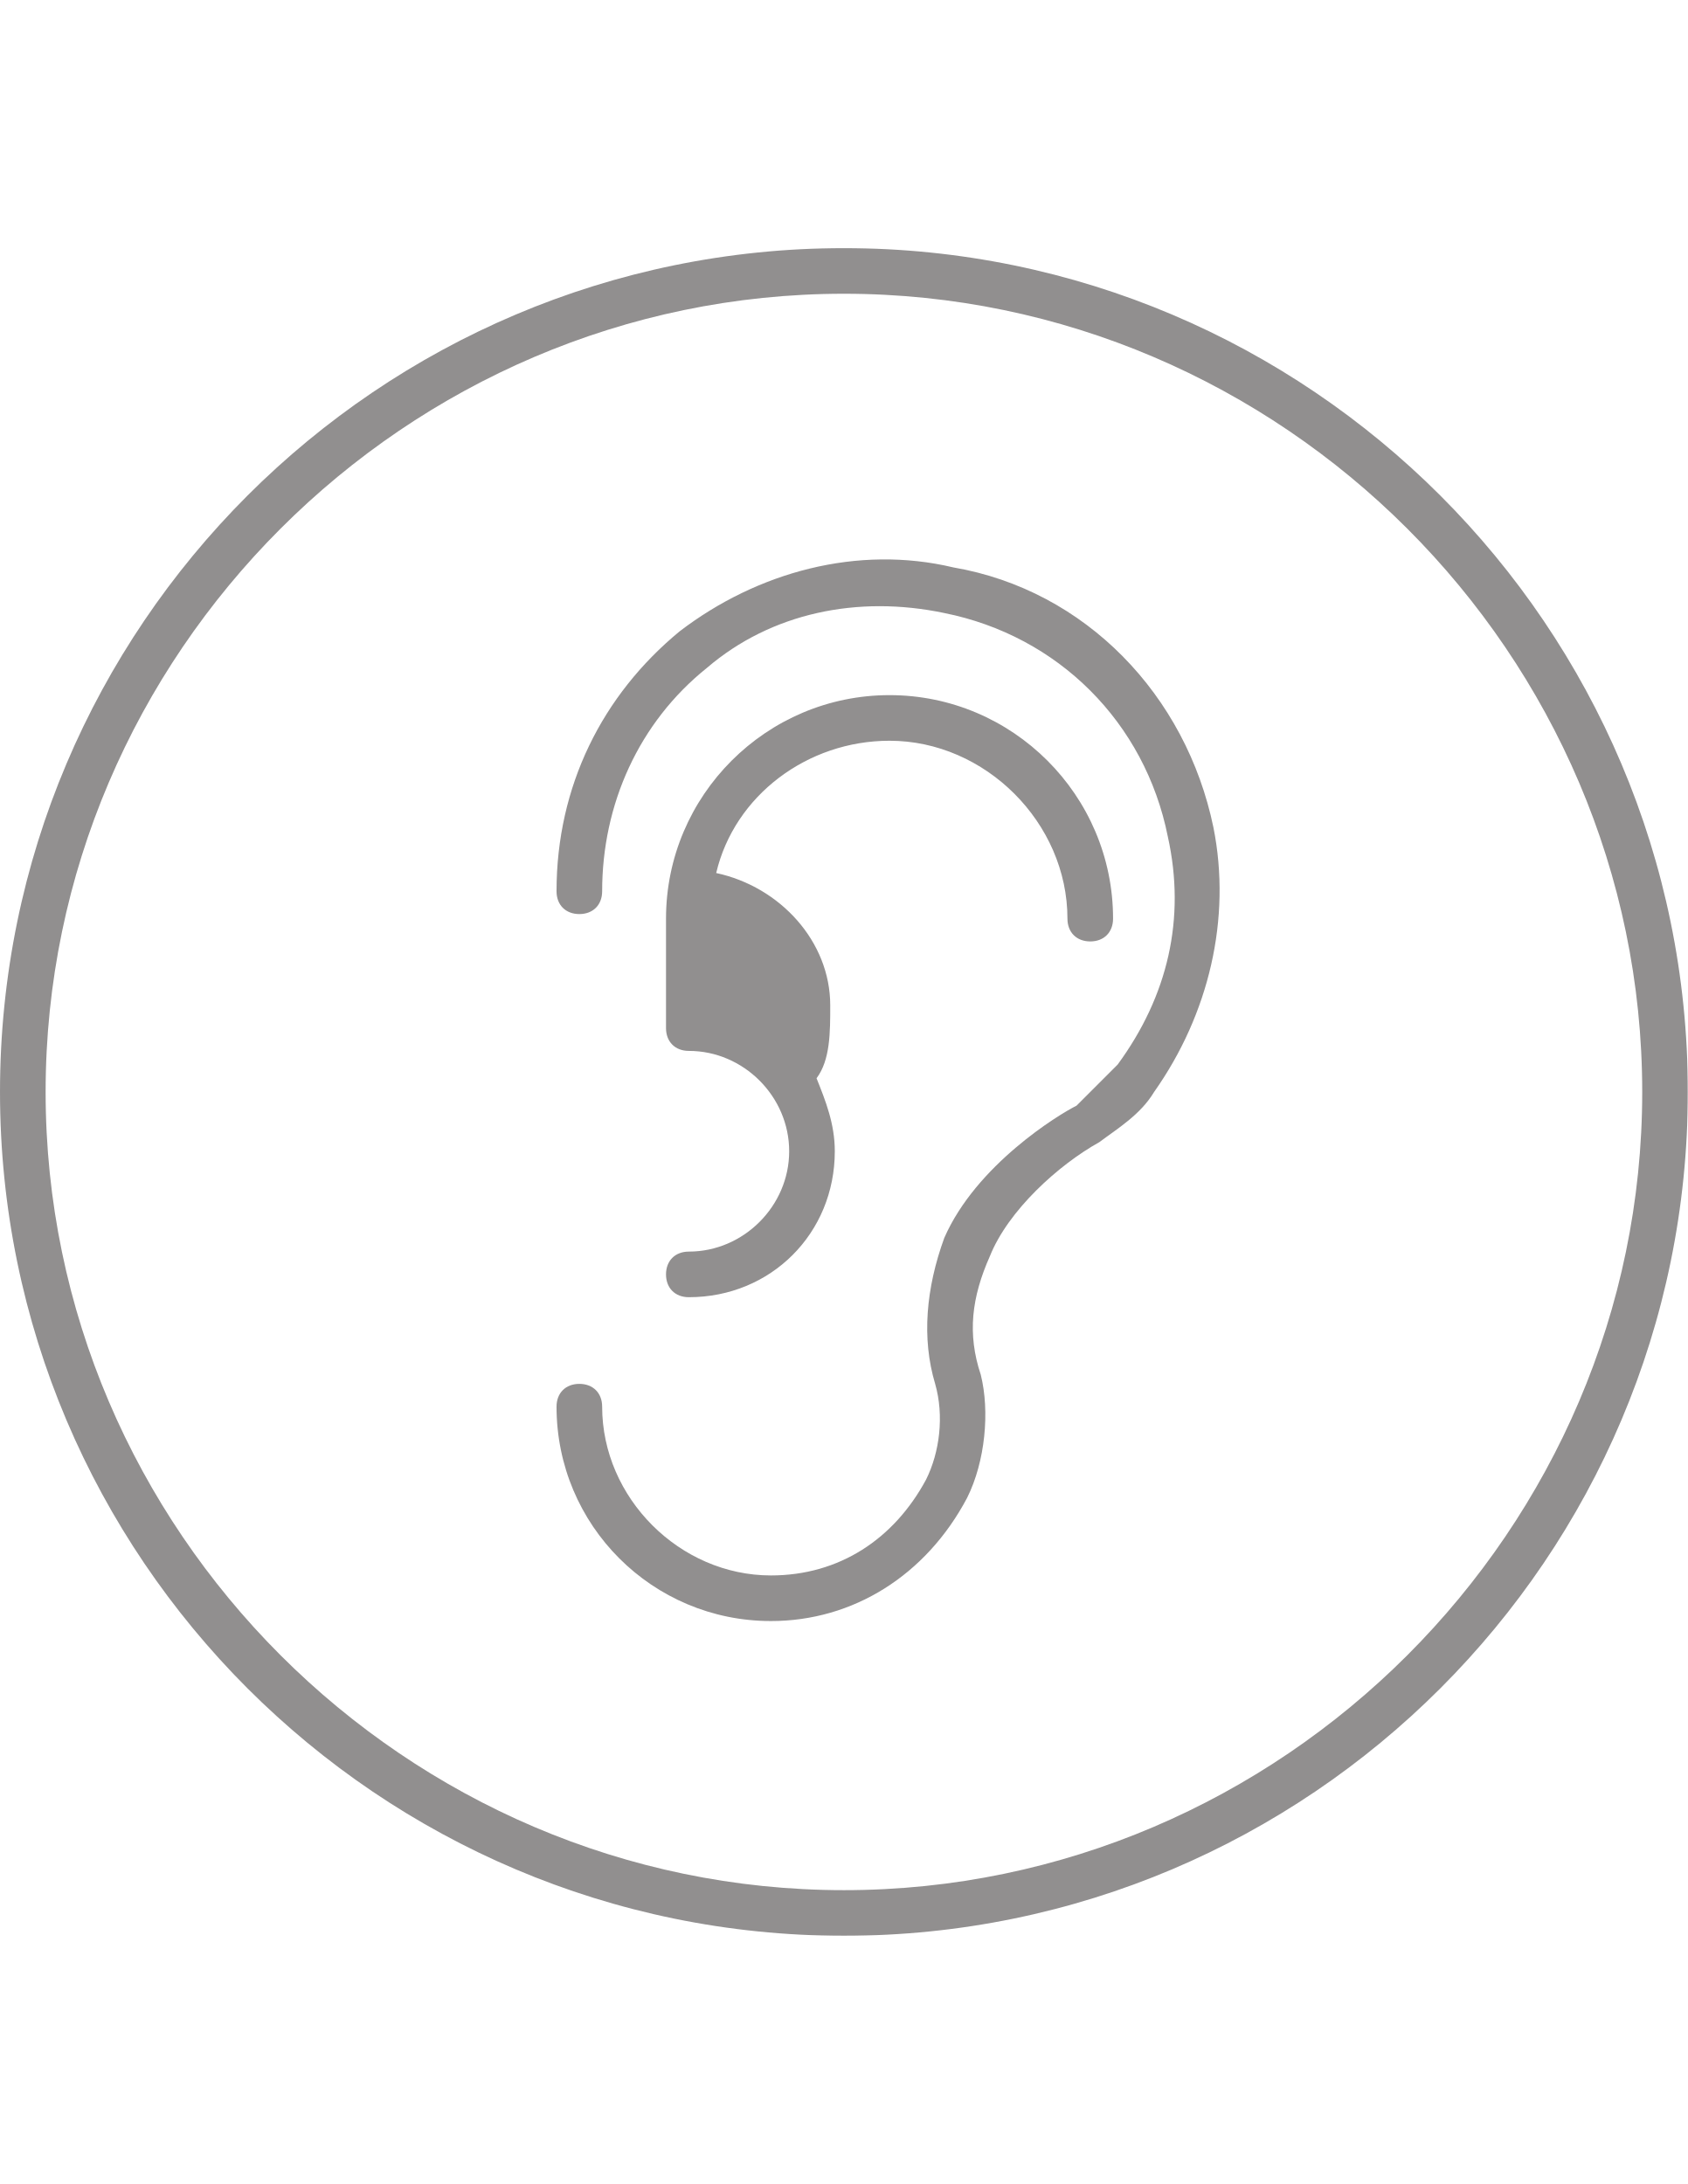
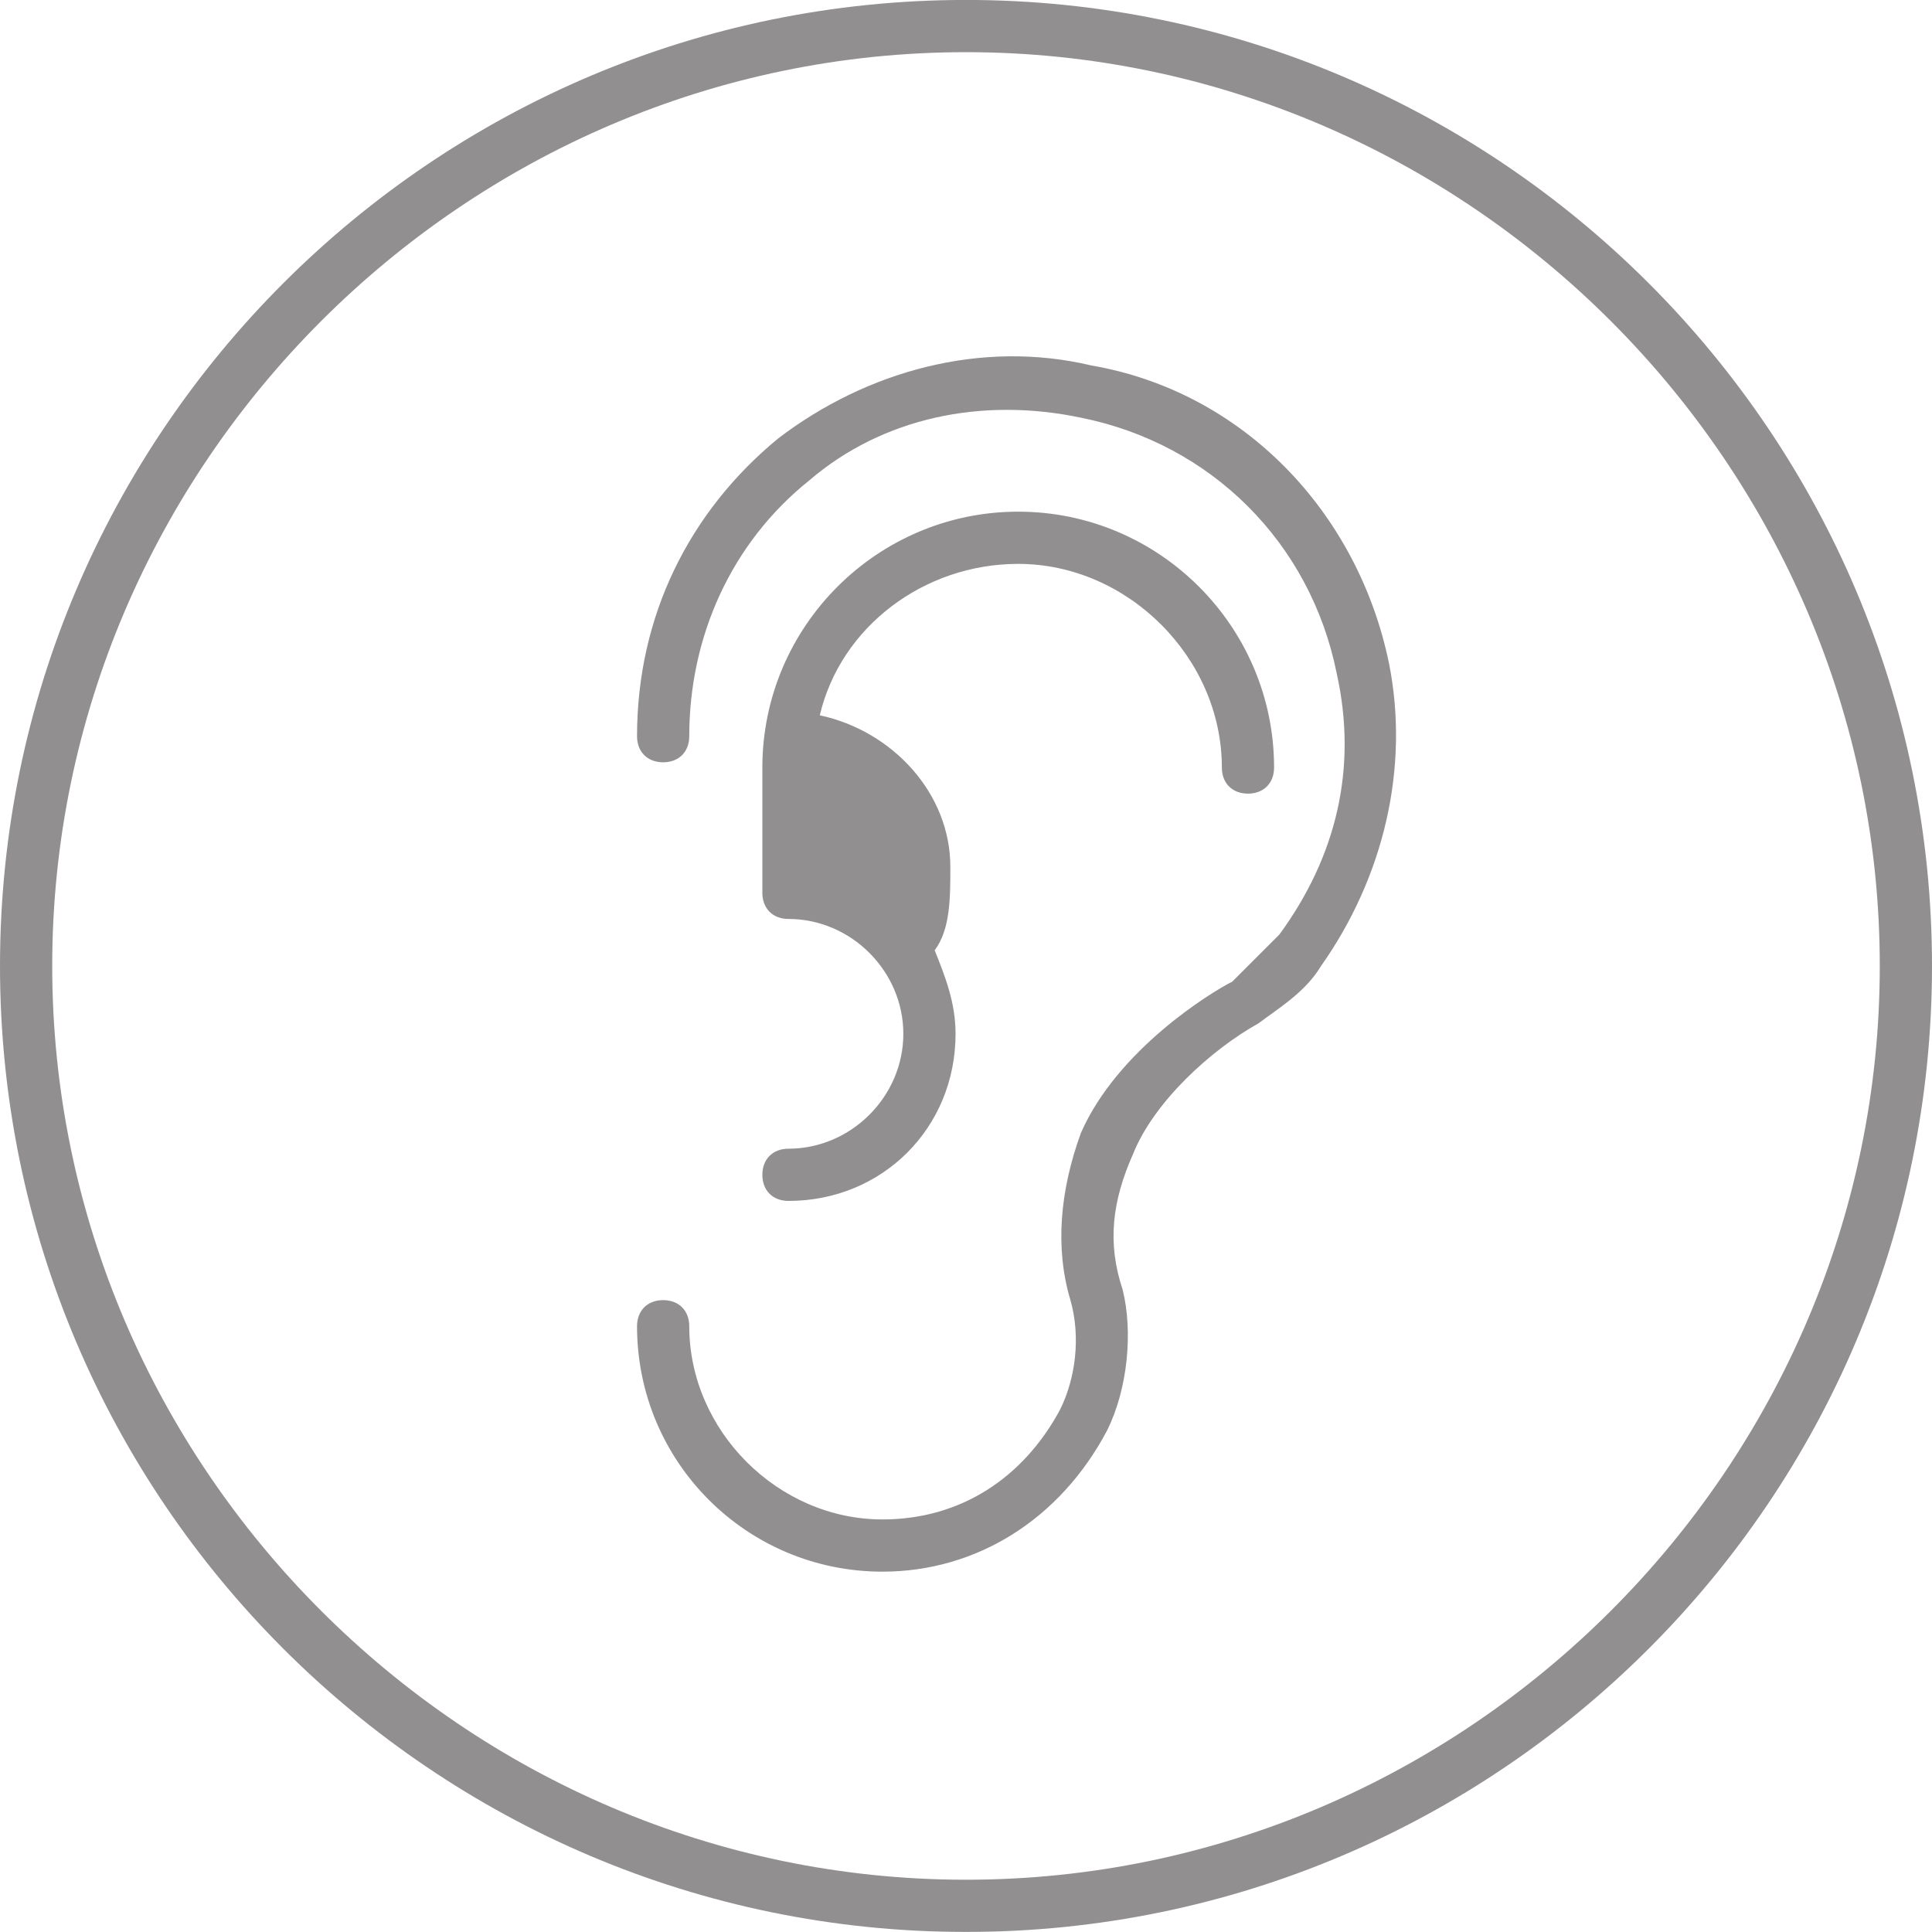
- <svg xmlns="http://www.w3.org/2000/svg" xmlns:xlink="http://www.w3.org/1999/xlink" version="1.1" id="Layer_1" x="0px" y="0px" viewBox="0 0 612 792" enable-background="new 0 0 612 792" xml:space="preserve">
+ <svg xmlns="http://www.w3.org/2000/svg" xmlns:xlink="http://www.w3.org/1999/xlink" version="1.1" id="Layer_1" x="0px" y="0px" viewBox="0 90 612 612" enable-background="new 0 90 612 612" xml:space="preserve">
  <symbol id="Icon_x5F_EAR_x5F_gret" viewBox="-18.5 -18.5 37 37">
    <path opacity="0.5" fill="#231F20" enable-background="new    " d="M8.1,5.8C7.5,8.7,5.3,11,2.4,11.5c-2.1,0.5-4.3-0.1-6-1.4   c-1.7-1.4-2.7-3.4-2.7-5.7c0-0.3,0.2-0.5,0.5-0.5s0.5,0.2,0.5,0.5c0,1.9,0.8,3.7,2.3,4.9c1.4,1.2,3.3,1.6,5.2,1.2   C4.7,10,6.6,8.1,7.1,5.6c0.4-1.8,0-3.5-1.1-5C5.7,0.3,5.4,0,5.1-0.3C4.7-0.5,2.9-1.6,2.2-3.2C1.8-4.3,1.7-5.4,2-6.4   c0.2-0.7,0.1-1.5-0.2-2.1c-0.7-1.3-1.9-2.1-3.4-2.1c-2,0-3.7,1.7-3.7,3.7c0,0.3-0.2,0.5-0.5,0.5s-0.5-0.2-0.5-0.5   c0-2.6,2.1-4.7,4.7-4.7c1.8,0,3.4,1,4.3,2.7C3.1-8.1,3.2-7,3-6.2C2.7-5.3,2.8-4.5,3.2-3.6c0.4,1,1.5,2,2.4,2.5C6-0.8,6.5-0.5,6.8,0   C8,1.7,8.5,3.8,8.1,5.8z M-3.4-3.5c-0.3,0-0.5-0.2-0.5-0.5s0.2-0.5,0.5-0.5c1.8,0,3.2,1.4,3.2,3.2c0,0.6-0.2,1.1-0.4,1.6   c0.3,0.4,0.3,1,0.3,1.6c0,1.4-1.1,2.6-2.5,2.9c0.4,1.7,2,2.9,3.8,2.9c2.1,0,3.9-1.8,3.9-3.9c0-0.3,0.2-0.5,0.5-0.5s0.5,0.2,0.5,0.5   c0,2.7-2.2,4.9-4.9,4.9s-4.9-2.2-4.9-4.9l0,0l0,0V1.4c0-0.3,0.2-0.5,0.5-0.5c1.2,0,2.2-1,2.2-2.2S-2.2-3.5-3.4-3.5z" />
    <g opacity="0.5">
      <path fill="#231F20" d="M0-18.5c-10.2,0-18.5,8.3-18.5,18.5S-10.2,18.5,0,18.5S18.5,10.2,18.5,0S10.2-18.5,0-18.5z M0,17.5    c-9.6,0-17.5-7.9-17.5-17.5S-9.6-17.5,0-17.5S17.5-9.6,17.5,0S9.6,17.5,0,17.5z" />
    </g>
  </symbol>
  <use xlink:href="#Icon_x5F_EAR_x5F_gret" width="37" height="37" id="XMLID_1_" x="-18.5" y="-18.5" transform="matrix(16.5405 0 0 -16.5405 306 395.9835)" overflow="visible" />
</svg>
